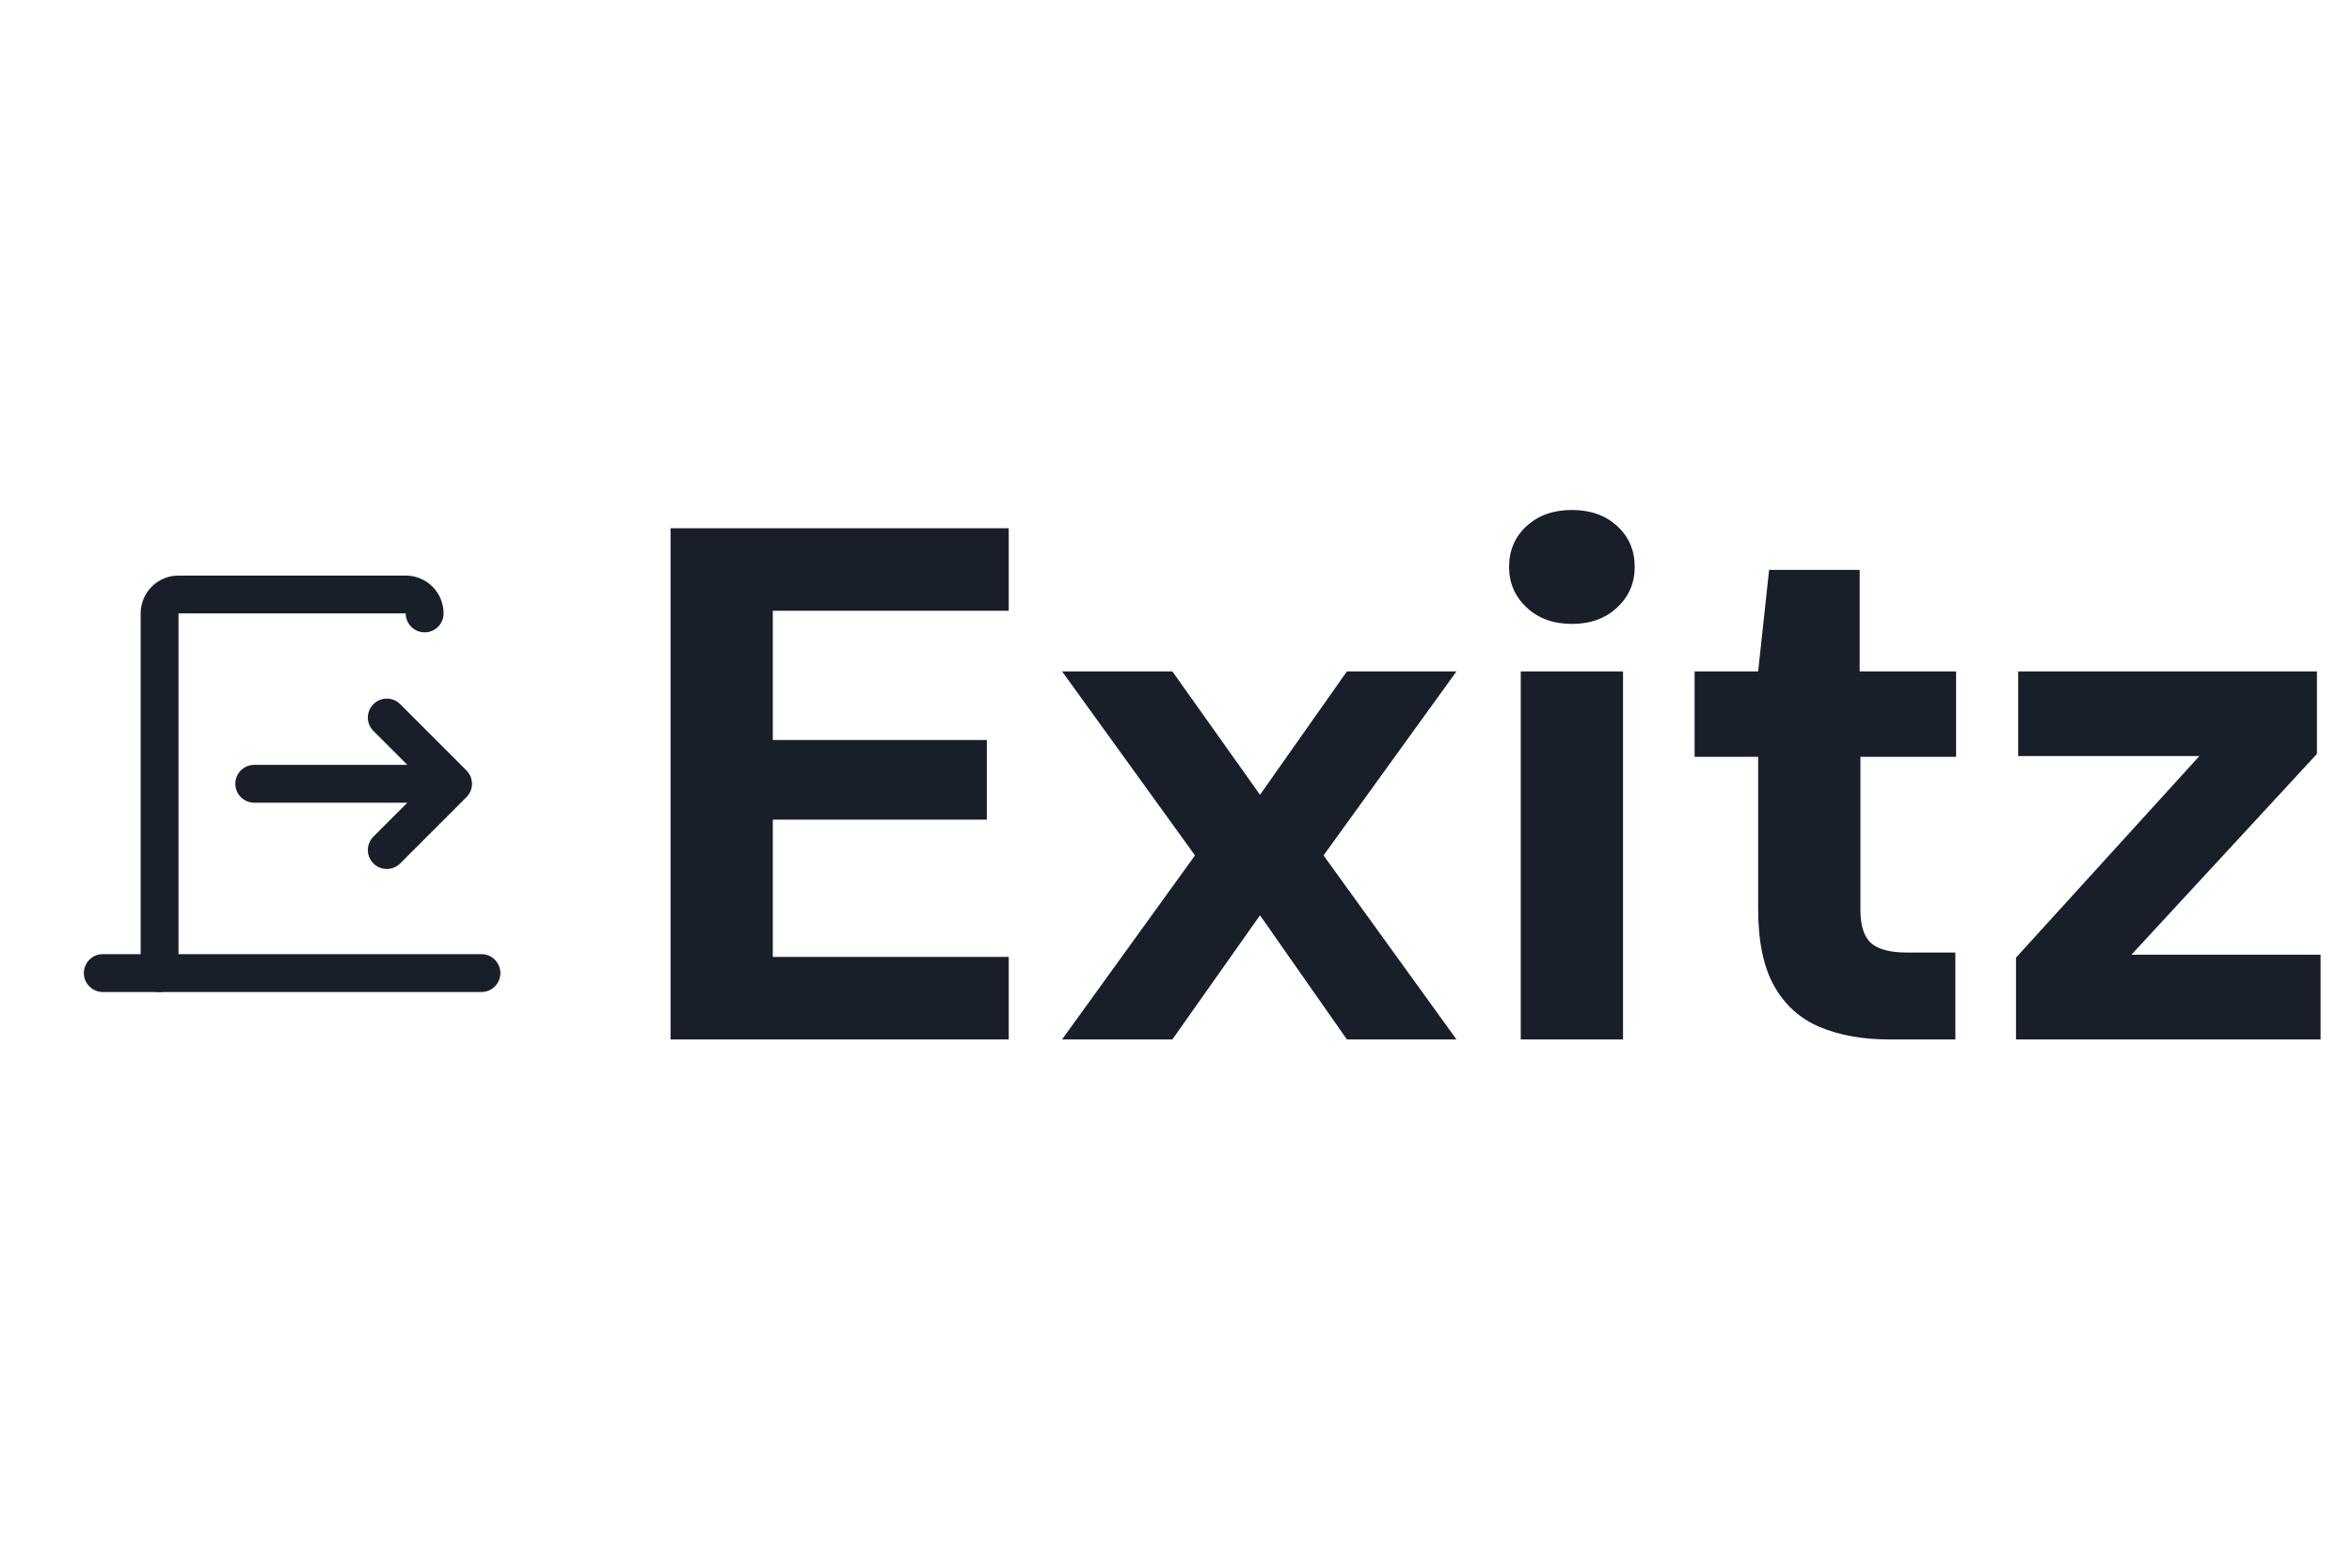
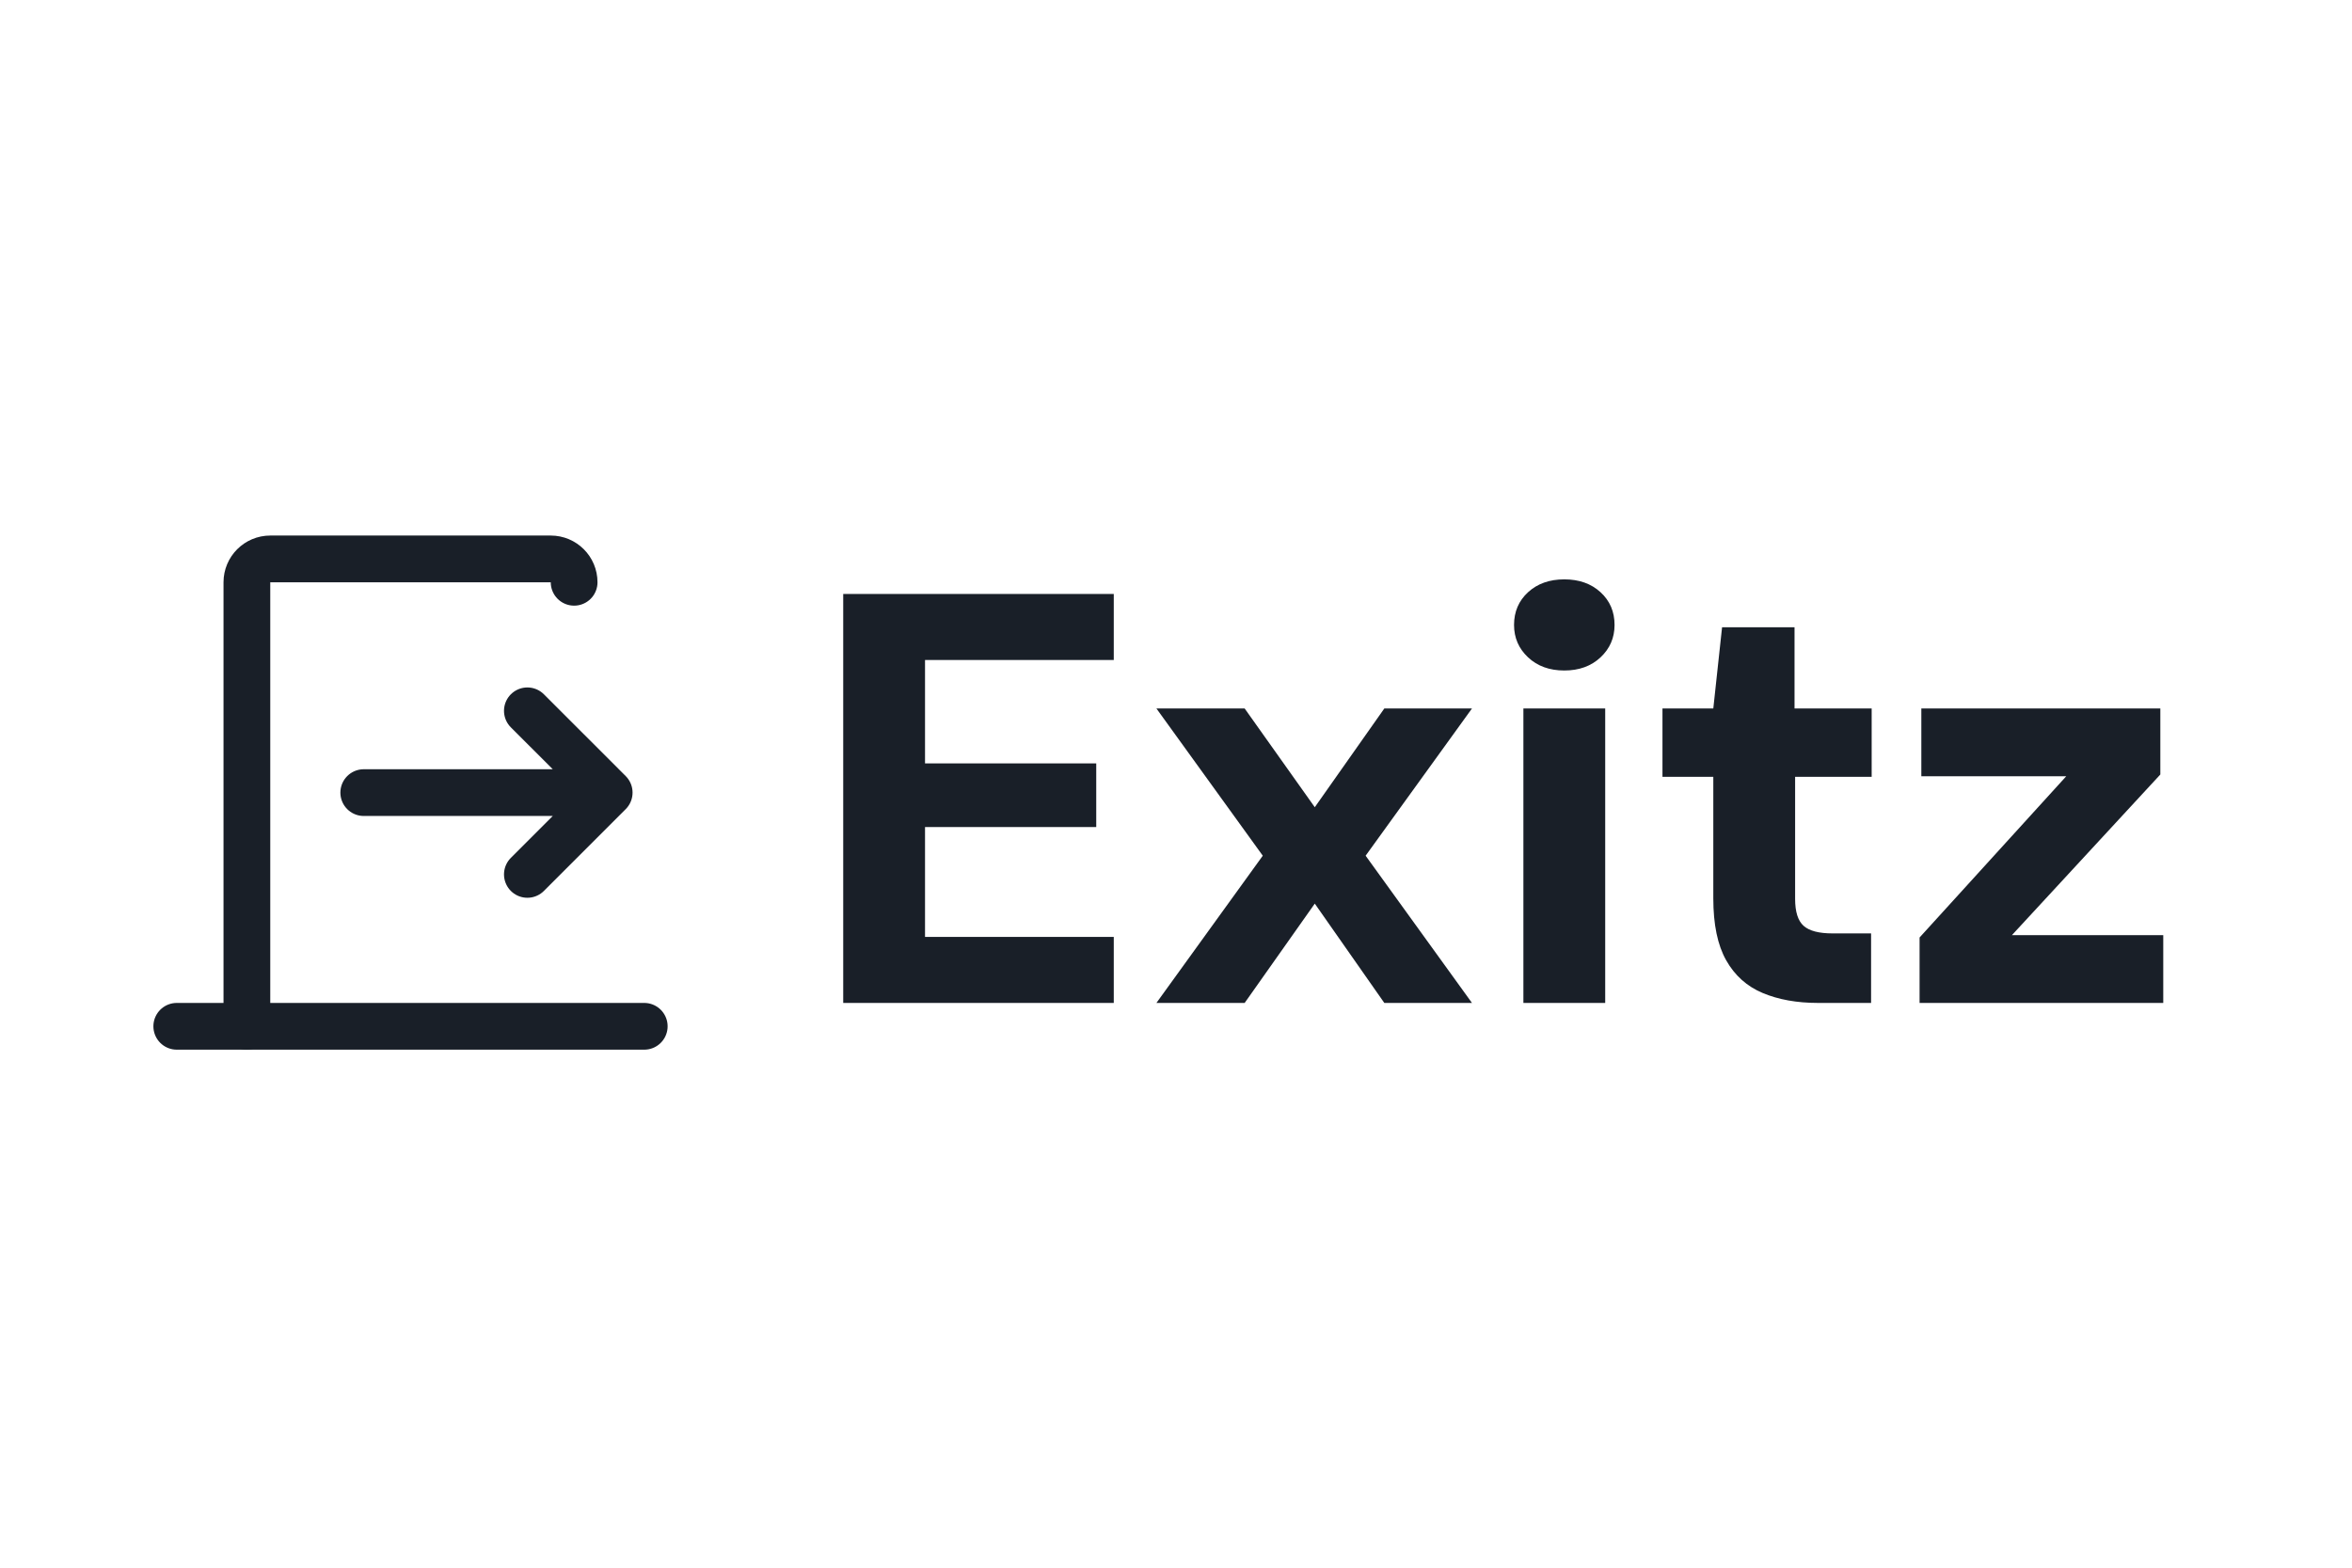
<svg xmlns="http://www.w3.org/2000/svg" viewBox="0 0 3220 1000" width="1080" height="720">
-   <g transform="translate(50, 150) scale(12.96) translate(-5, -5)" stroke="#191f28" stroke-width="4" stroke-linecap="round" stroke-linejoin="round" fill="none">
+   <g transform="translate(50, 0) scale(16)" stroke="#191f28" stroke-width="4" stroke-linecap="round" stroke-linejoin="round" fill="none">
    <path d="M18 52V14a2 2 0 0 1 2-2h24a2 2 0 0 1 2 2" />
    <path d="M12 52h40" />
    <path d="M28 32h20m-6-7 7 7-7 7" />
  </g>
-   <g transform="translate(850, 850)" fill="#191f28">
+   <g transform="translate(1100, 800) scale(0.8)" fill="#191f28">
    <path d="M68 0v-700h463v113H208v177h293v109H208v188h323V0Zm536 0 182-252-182-252h151l120 169 119-169h150L962-252 1144 0H994L875-170 755 0Zm628 0v-504h140V0Zm70-569q-38 0-62-22.5t-24-55.5q0-34 24-56t62-22 62 22 24 56q0 33-24 55.5t-62 22.5M1736 0q-54 0-94.5-17T1579-73t-22-106v-208h-87v-117h87l15-139h124v139h132v117h-131v209q0 33 14.5 46t49.5 13h66V0Zm174 0v-112l251-276h-248v-116h409v113l-254 275h259V0Z" />
  </g>
</svg>
